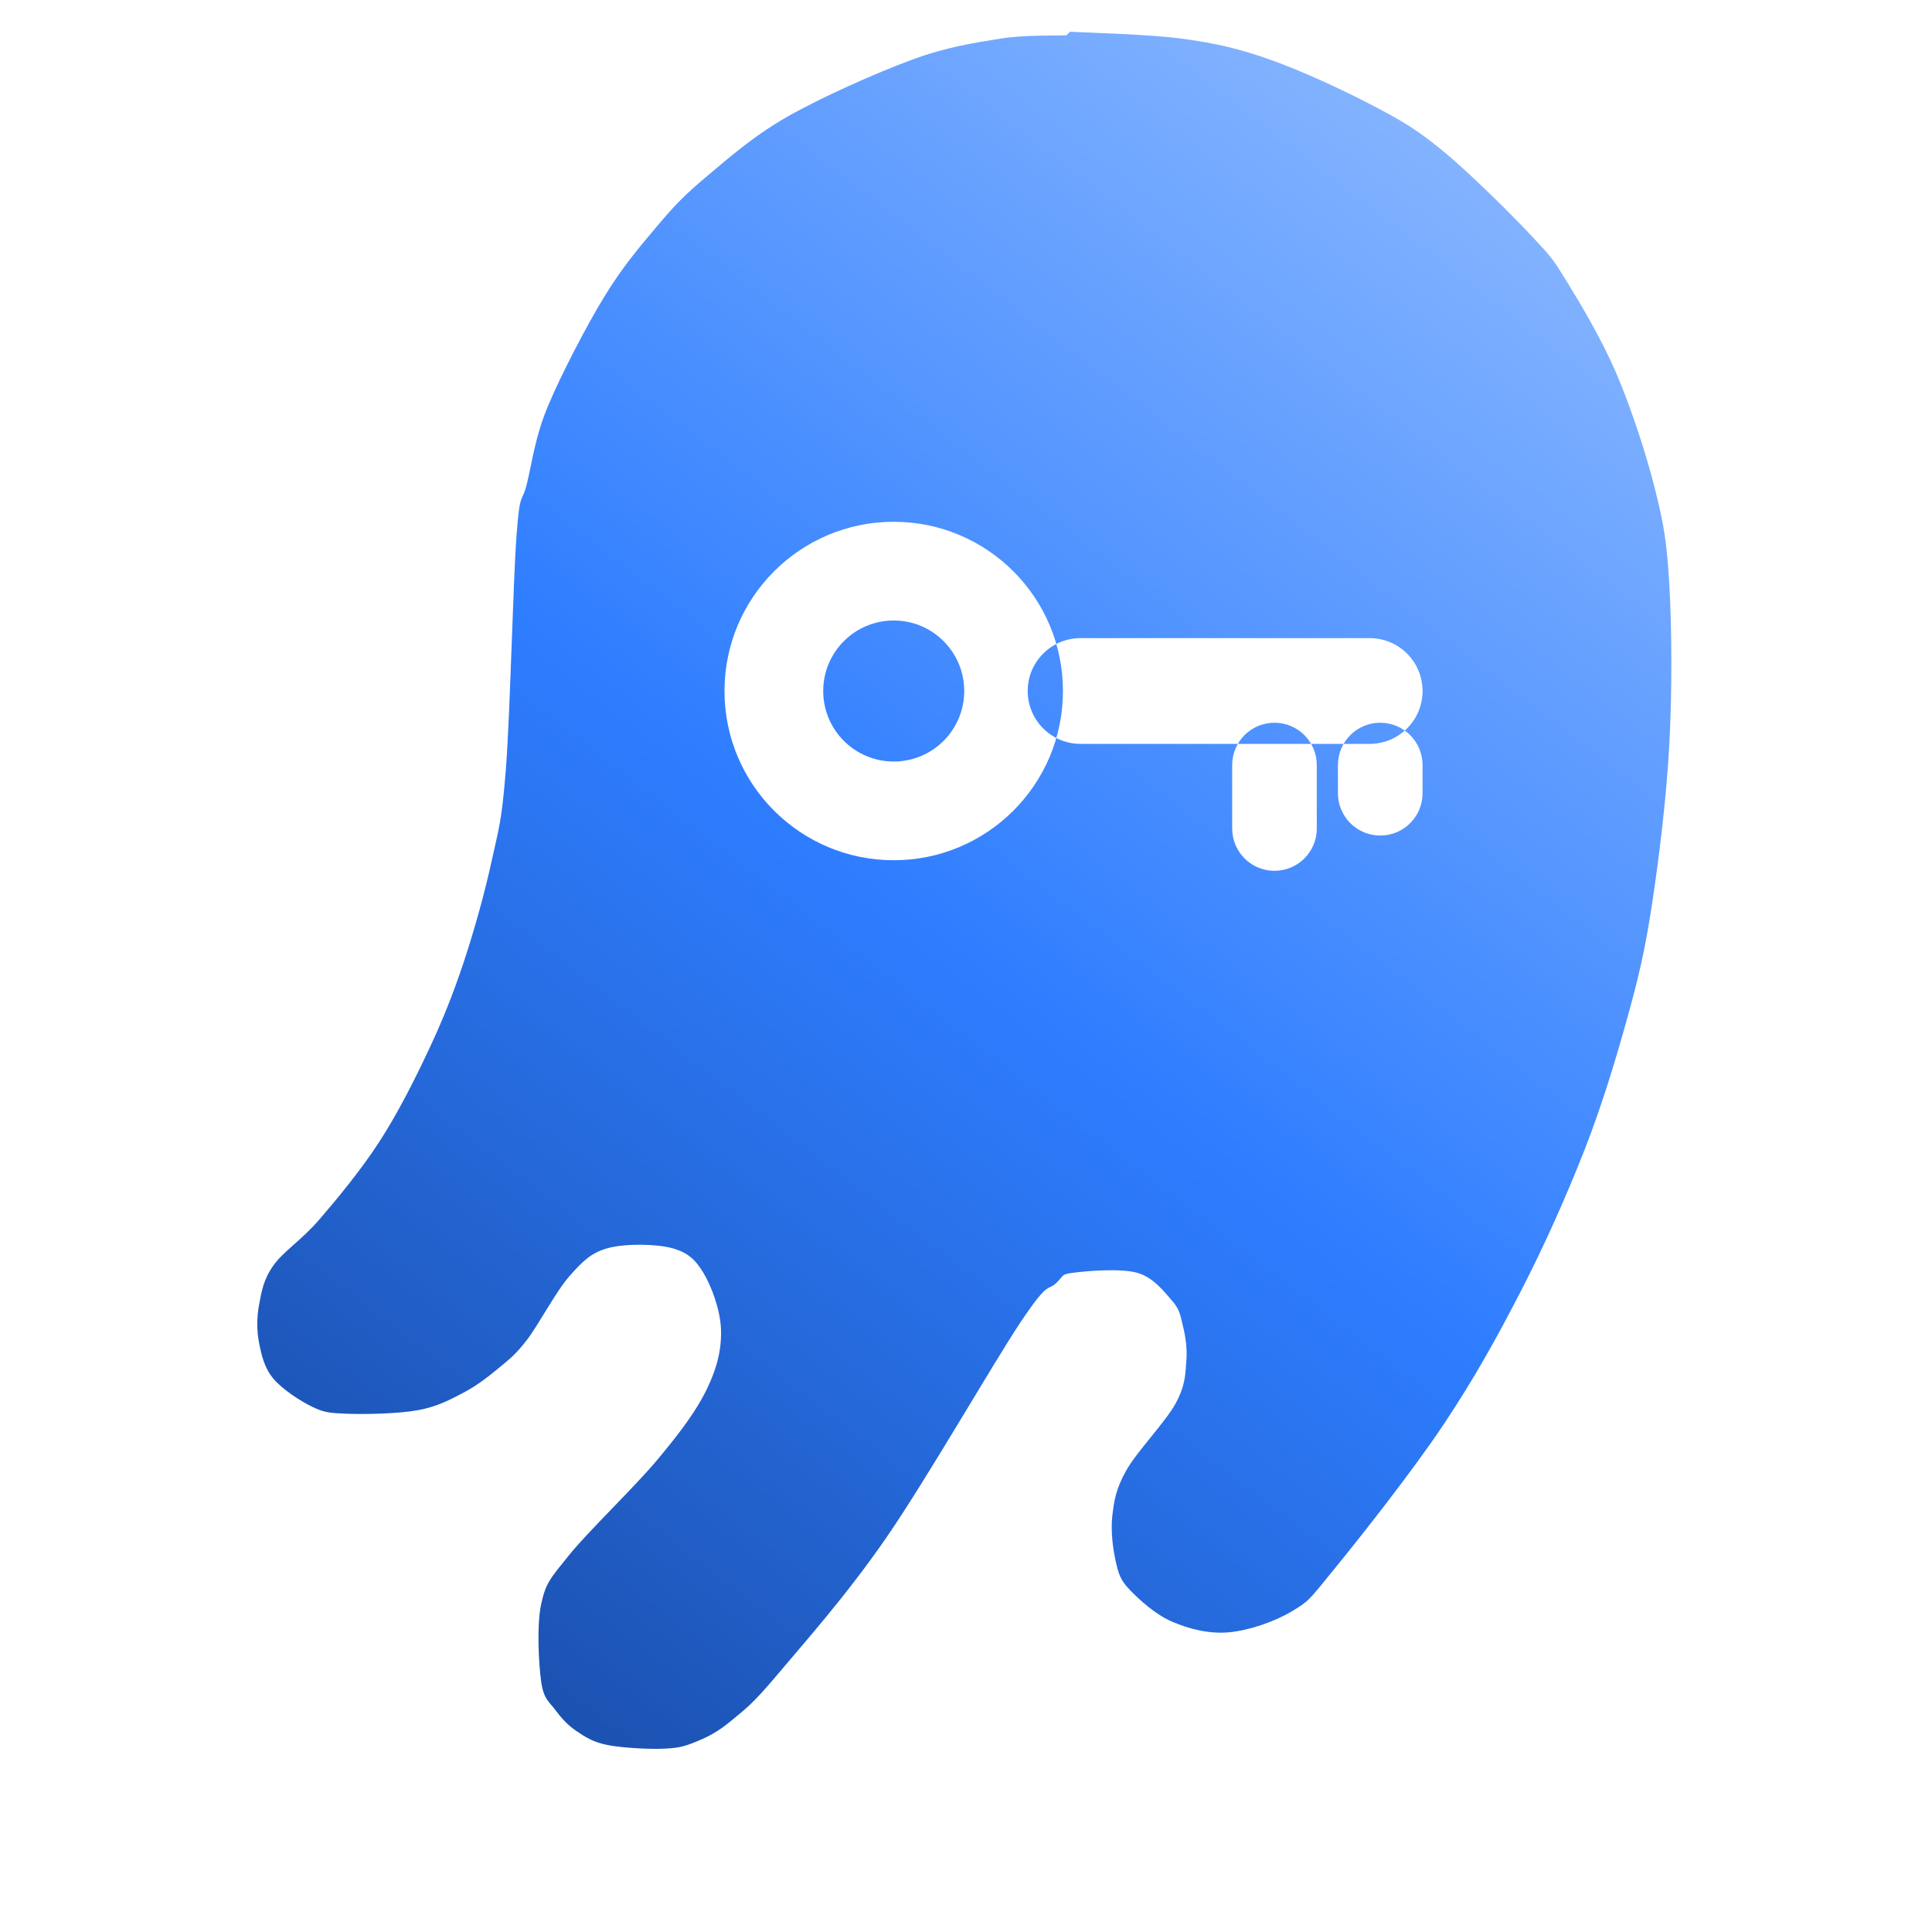
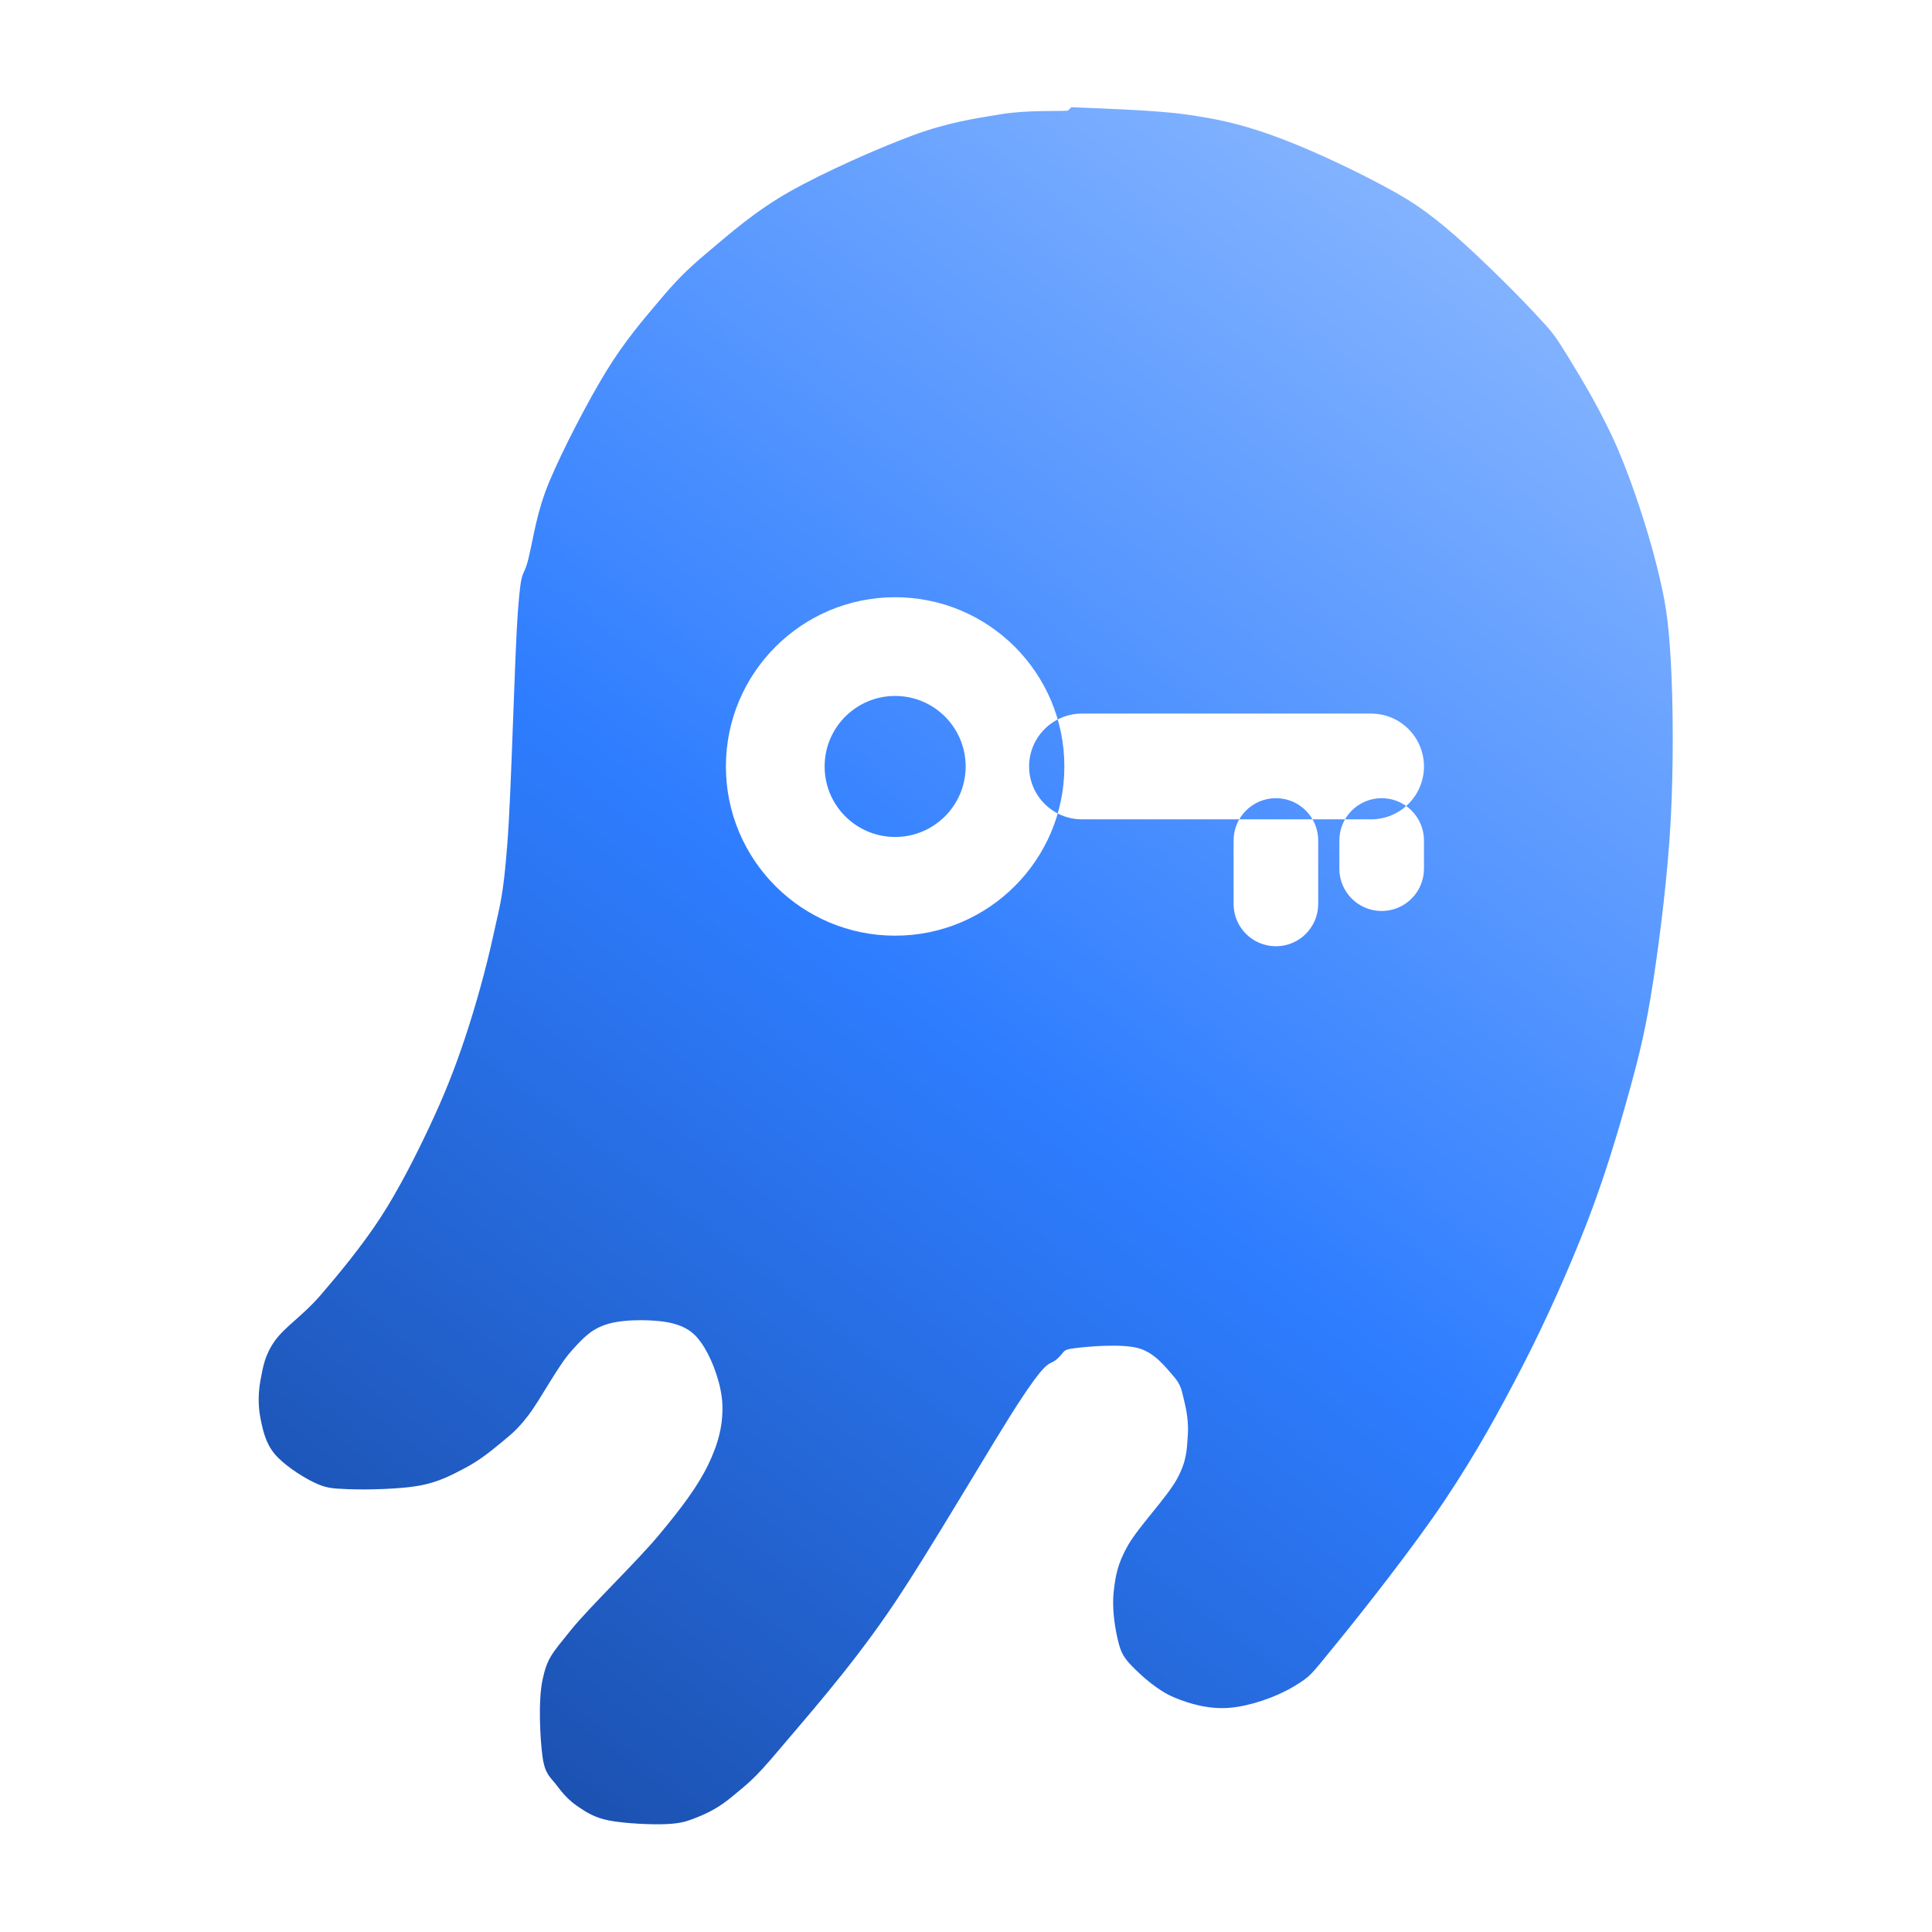
- <svg xmlns="http://www.w3.org/2000/svg" viewBox="-63.5 0 548 548" fill="none">
+ <svg xmlns="http://www.w3.org/2000/svg" viewBox="-63.9 -21.4 548.0 548.0" fill="none">
  <defs>
    <linearGradient id="g" x1="421" y1="0" x2="0" y2="548" gradientUnits="userSpaceOnUse">
      <stop offset="0" stop-color="#9CC3FF" />
      <stop offset="0.5" stop-color="#2E7DFF" />
      <stop offset="1" stop-color="#143F8F" />
    </linearGradient>
  </defs>
  <path fill="url(#g)" fill-rule="evenodd" clip-rule="evenodd" d="M 240.0 9.0 C 245.3 9.3 262.5 9.7 272.0 11.0 C 281.5 12.3 288.0 13.8 297.0 17.0 C 306.0 20.2 317.8 25.7 326.0 30.0 C 334.2 34.3 338.5 36.8 346.0 43.0 C 353.5 49.2 365.2 60.8 371.0 67.0 C 376.8 73.2 377.0 73.5 381.0 80.0 C 385.0 86.5 390.8 96.2 395.0 106.0 C 399.2 115.8 403.5 129.0 406.0 139.0 C 408.5 149.0 409.3 154.0 410.0 166.0 C 410.7 178.0 410.8 195.8 410.0 211.0 C 409.2 226.2 407.0 244.0 405.0 257.0 C 403.0 270.0 401.2 277.5 398.0 289.0 C 394.8 300.5 391.0 313.2 386.0 326.0 C 381.0 338.8 374.7 353.0 368.0 366.0 C 361.3 379.0 354.8 390.8 346.0 404.0 C 337.2 417.2 322.2 436.2 315.0 445.0 C 307.8 453.8 308.0 454.0 303.0 457.0 C 298.0 460.0 290.7 462.5 285.0 463.0 C 279.3 463.5 273.7 462.0 269.0 460.0 C 264.3 458.0 259.7 453.8 257.0 451.0 C 254.3 448.2 253.8 446.5 253.0 443.0 C 252.2 439.5 251.5 434.3 252.0 430.0 C 252.5 425.7 253.0 422.3 256.0 417.0 C 259.0 411.7 267.2 403.2 270.0 398.0 C 272.8 392.8 272.7 389.7 273.0 386.0 C 273.3 382.3 272.7 378.8 272.0 376.0 C 271.3 373.2 271.2 371.5 269.0 369.0 C 266.8 366.5 263.7 362.3 259.0 361.0 C 254.3 359.7 244.8 360.5 241.0 361.0 C 237.2 361.5 238.5 361.7 236.0 364.0 C 233.5 366.3 234.0 363.0 226.0 375.0 C 218.0 387.0 199.5 419.3 188.0 436.0 C 176.5 452.7 164.3 466.3 157.0 475.0 C 149.7 483.7 147.8 484.8 144.0 488.0 C 140.2 491.2 137.2 492.7 134.0 494.0 C 130.8 495.3 129.2 495.8 125.0 496.0 C 120.8 496.2 113.2 495.8 109.0 495.0 C 104.8 494.2 102.5 492.7 100.0 491.0 C 97.5 489.3 95.7 487.3 94.0 485.0 C 92.3 482.7 90.7 482.0 90.0 477.0 C 89.3 472.0 88.7 461.0 90.0 455.0 C 91.3 449.0 92.5 447.8 98.0 441.0 C 103.5 434.2 116.5 421.8 123.0 414.0 C 129.5 406.2 134.0 400.2 137.0 394.0 C 140.0 387.8 141.2 382.5 141.0 377.0 C 140.8 371.5 138.3 364.8 136.0 361.0 C 133.7 357.2 131.5 355.2 127.0 354.0 C 122.5 352.8 113.8 352.7 109.0 354.0 C 104.2 355.3 101.8 357.7 98.0 362.0 C 94.2 366.3 89.3 375.7 86.0 380.0 C 82.7 384.3 81.0 385.5 78.0 388.0 C 75.0 390.5 71.8 393.0 68.0 395.0 C 64.2 397.0 60.5 399.0 55.0 400.0 C 49.5 401.0 40.0 401.2 35.0 401.0 C 30.0 400.8 28.5 400.7 25.0 399.0 C 21.5 397.3 16.5 394.0 14.0 391.0 C 11.5 388.0 10.7 384.5 10.0 381.0 C 9.3 377.5 9.3 373.7 10.0 370.0 C 10.7 366.3 11.2 363.0 14.0 359.0 C 16.8 355.0 22.0 351.8 27.0 346.0 C 32.0 340.2 38.8 332.0 44.0 324.0 C 49.2 316.0 54.0 306.5 58.0 298.0 C 62.0 289.5 65.0 282.0 68.0 273.0 C 71.0 264.0 74.0 253.2 76.0 244.0 C 78.0 234.8 78.8 233.3 80.0 218.0 C 81.2 202.7 82.0 165.5 83.0 152.0 C 84.0 138.5 84.5 143.2 86.0 137.0 C 87.5 130.8 88.3 123.8 92.0 115.0 C 95.7 106.2 102.8 92.5 108.0 84.0 C 113.2 75.5 118.2 69.7 123.0 64.0 C 127.8 58.3 130.8 55.2 137.0 50.0 C 143.2 44.8 150.3 38.5 160.0 33.0 C 169.7 27.5 185.0 20.7 195.0 17.0 C 205.0 13.3 212.7 12.2 220.0 11.0 C 227.3 9.8 235.8 10.2 239.0 10.0 Z M 142 196 A 48 48 0 1 0 238 196 A 48 48 0 1 0 142 196 Z M 170 196 A 20 20 0 1 0 210 196 A 20 20 0 1 0 170 196 Z M 243 181 H 325 A 15 15 0 0 1 340 196 V 196 A 15 15 0 0 1 325 211 H 243 A 15 15 0 0 1 228 196 V 196 A 15 15 0 0 1 243 181 Z M 298 205 H 298 A 12 12 0 0 1 310 217 V 235 A 12 12 0 0 1 298 247 H 298 A 12 12 0 0 1 286 235 V 217 A 12 12 0 0 1 298 205 Z M 328 205 H 328 A 12 12 0 0 1 340 217 V 225 A 12 12 0 0 1 328 237 H 328 A 12 12 0 0 1 316 225 V 217 A 12 12 0 0 1 328 205 Z" />
</svg>
